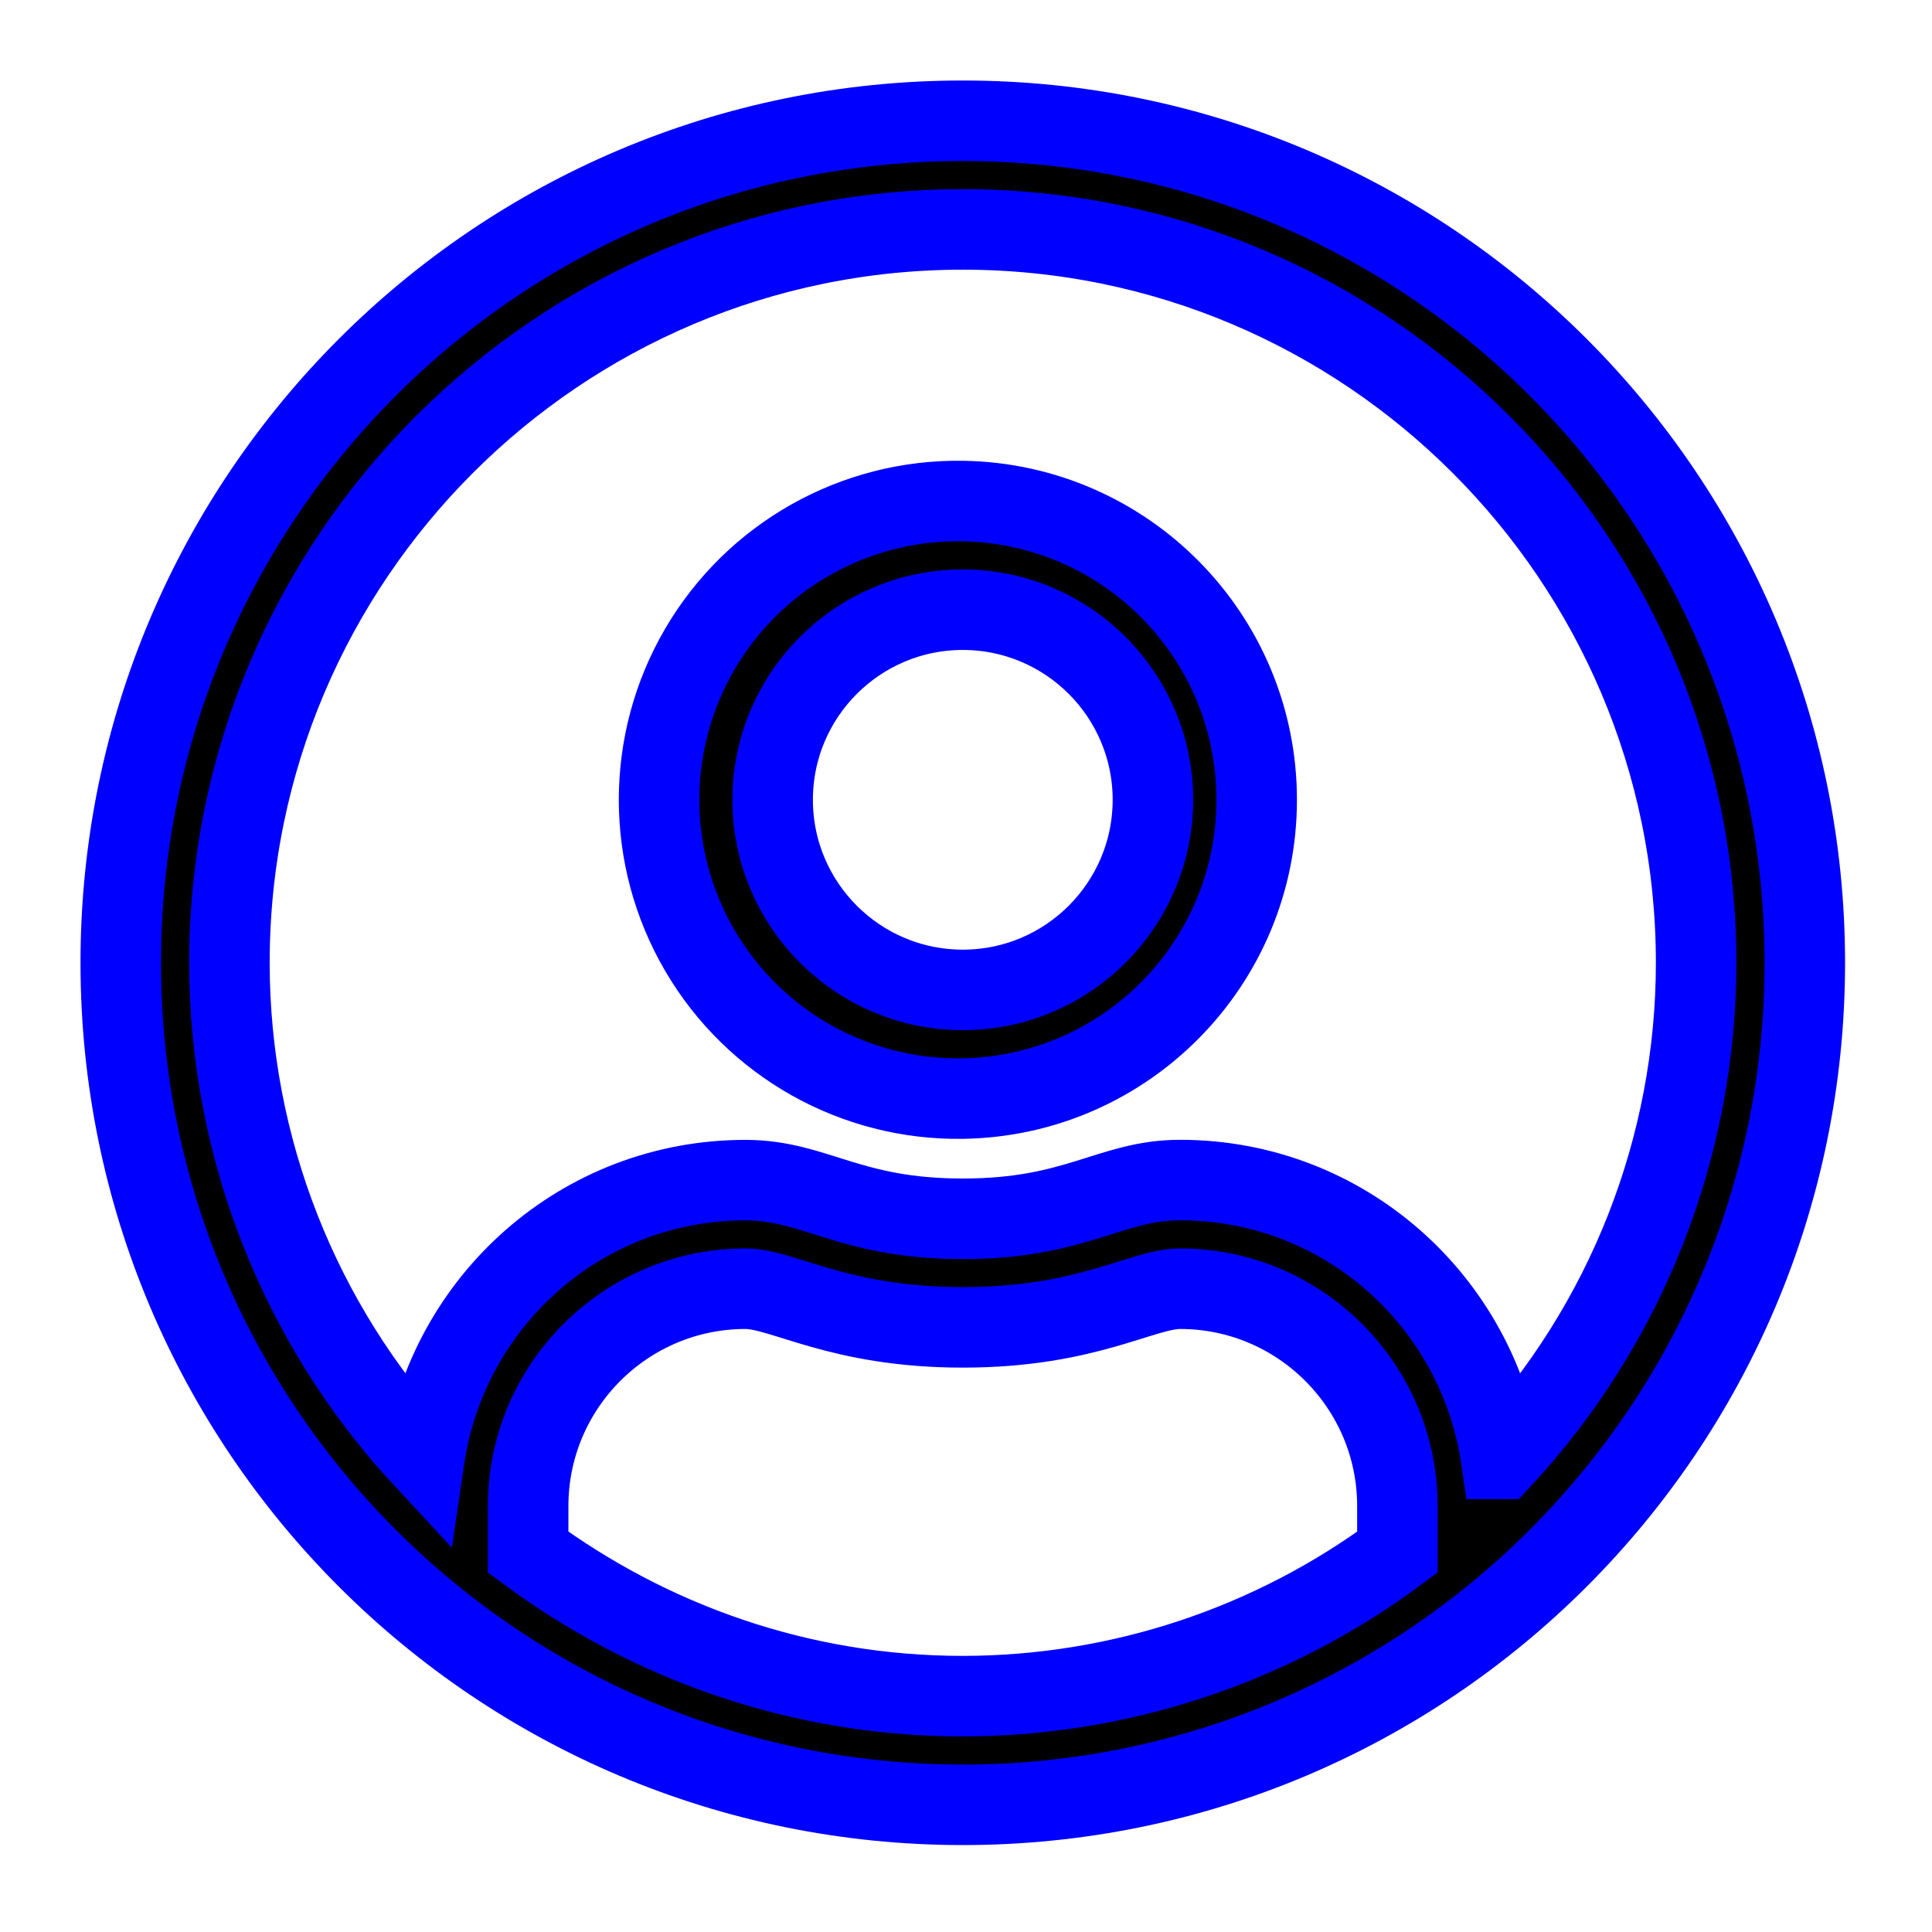
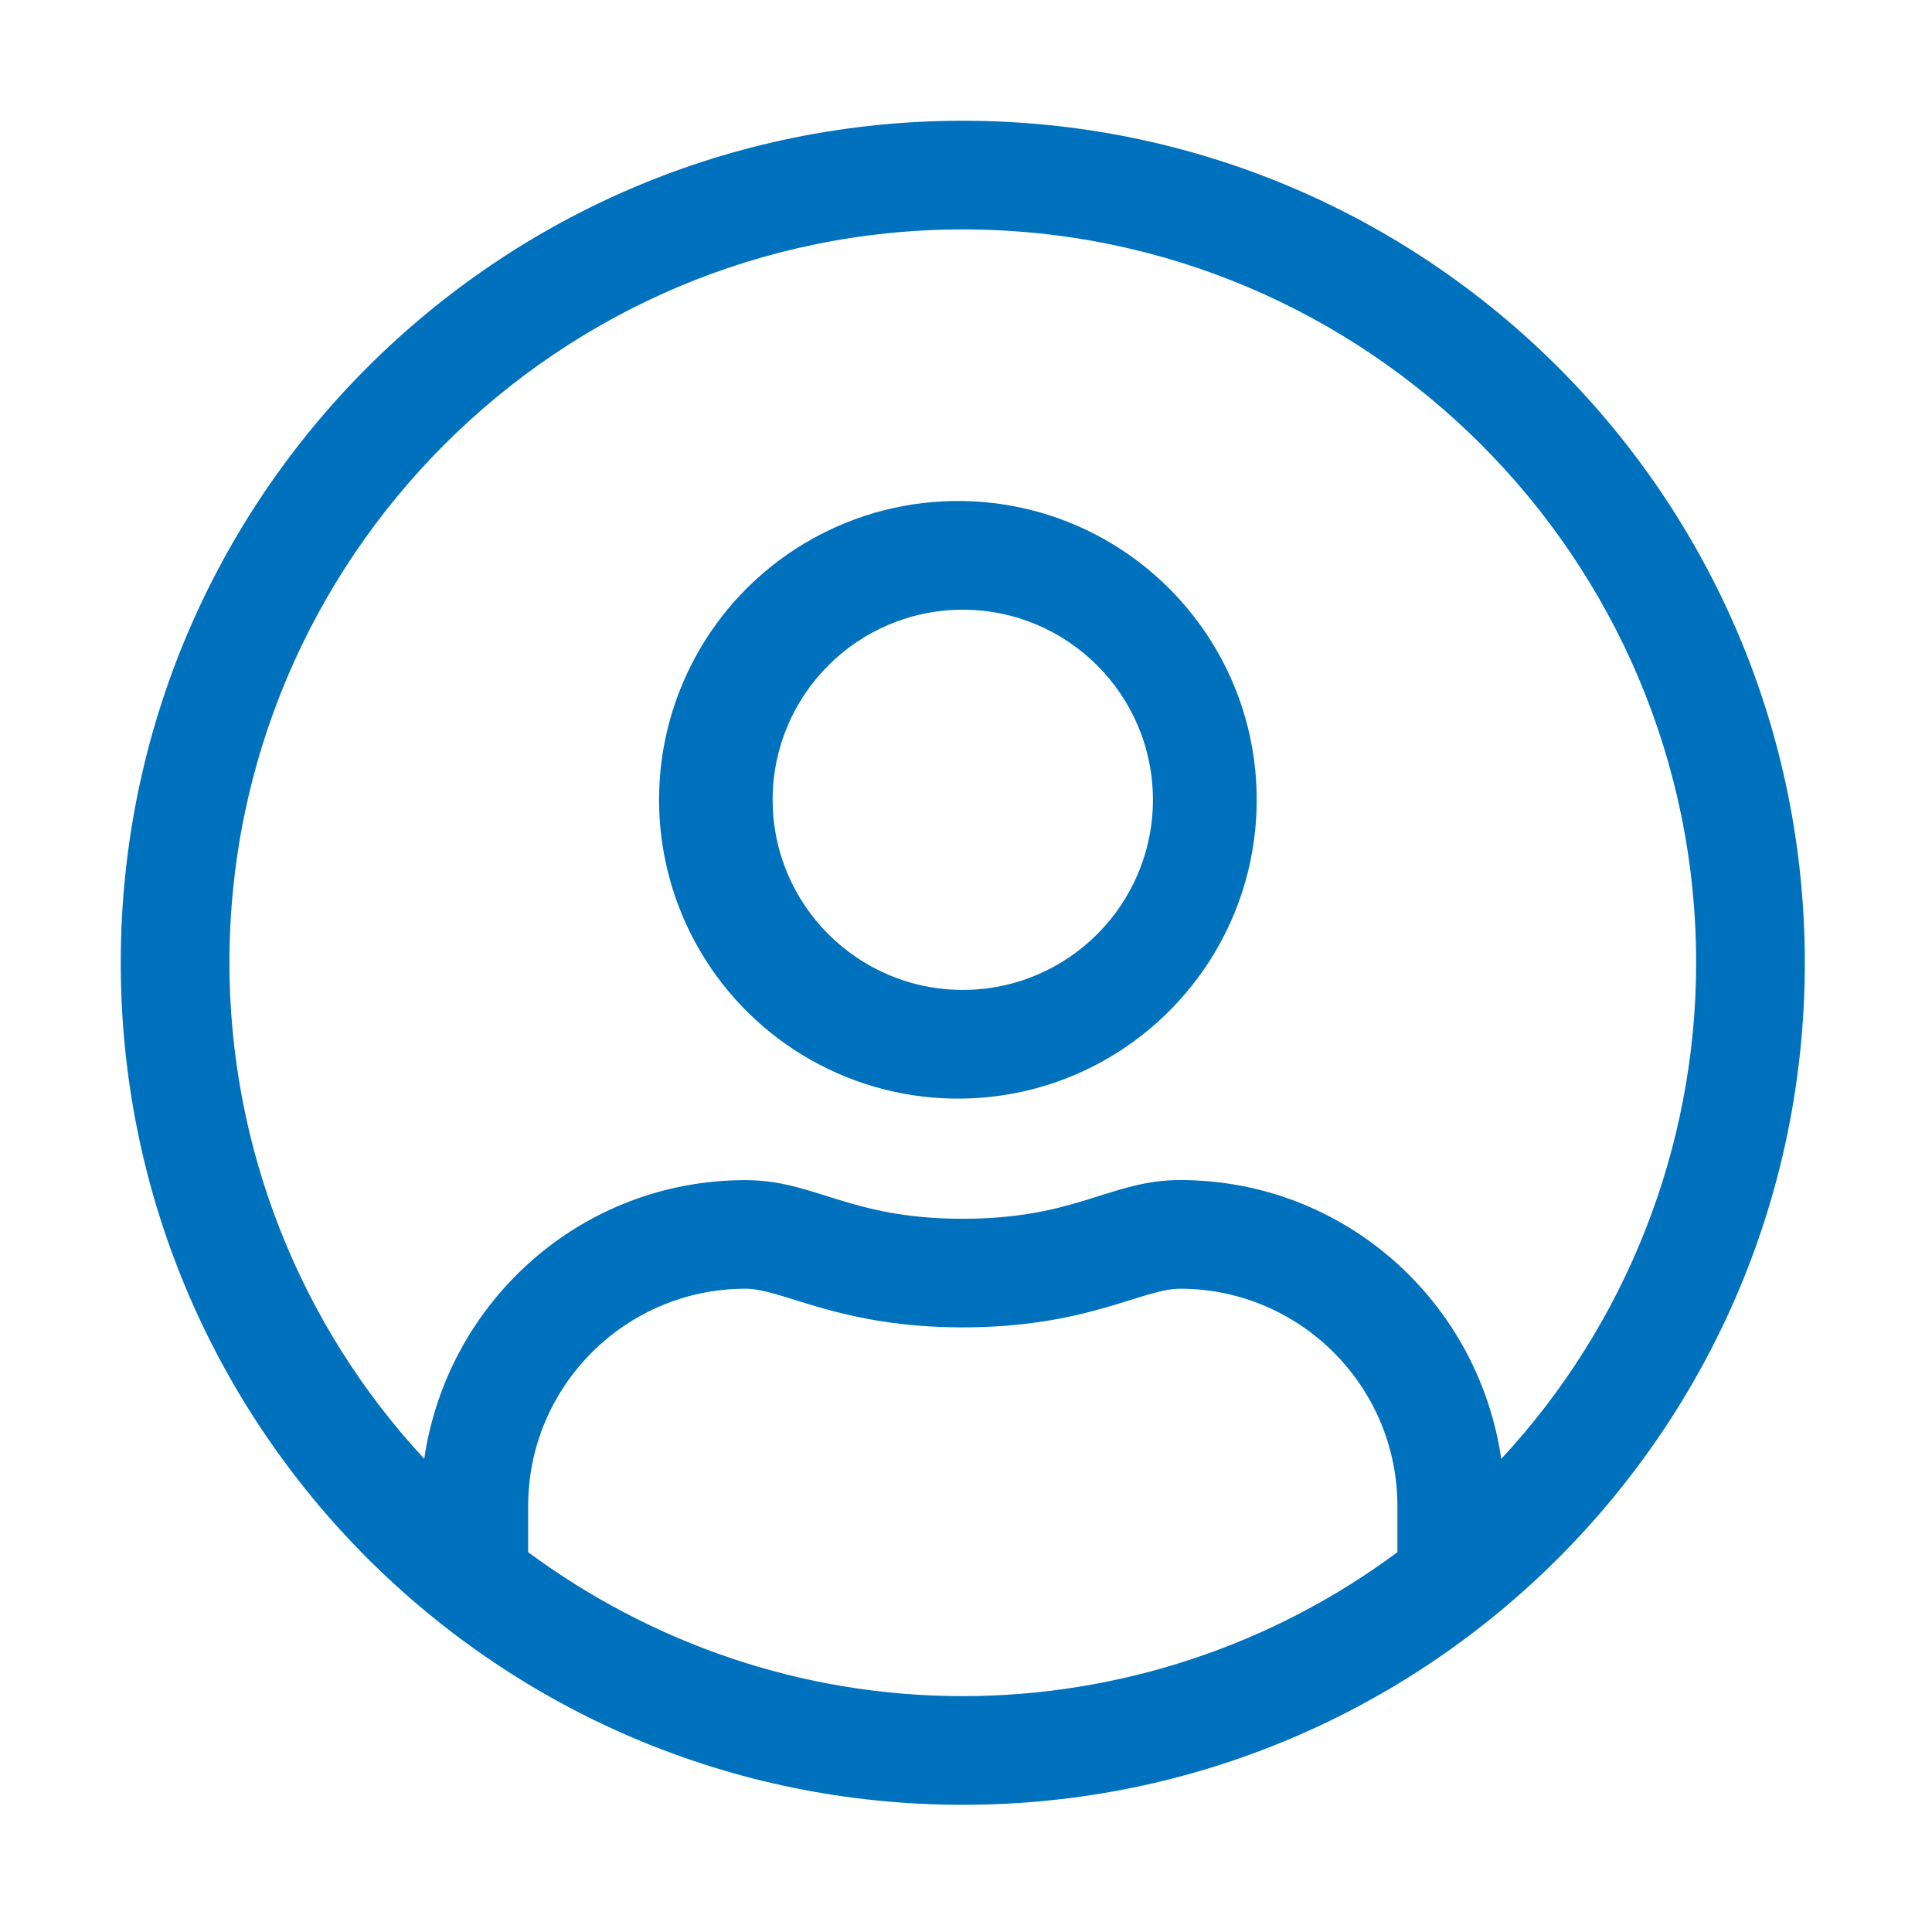
<svg xmlns="http://www.w3.org/2000/svg" width="24px" height="24px" viewBox="0 0 24 24">
-   <path d="M11.96 1.5C6.182 1.5 1.5 6.182 1.5 11.96c0 5.778 4.682 10.46 10.46 10.46 5.778 0 10.46-4.682 10.46-10.46 0-5.778-4.682-10.46-10.46-10.46zm5.399 17.782a9.062 9.062 0 01-5.399 1.788c-2.02 0-3.885-.67-5.399-1.788v-.574c0-1.488 1.21-2.699 2.7-2.699.468 0 1.16.48 2.699.48 1.544 0 2.227-.48 2.7-.48 1.488 0 2.699 1.21 2.699 2.7v.573zm1.29-1.16c-.286-1.957-1.952-3.463-3.99-3.463-.864 0-1.282.481-2.699.481-1.417 0-1.83-.48-2.7-.48-2.037 0-3.703 1.505-3.99 3.462a9.061 9.061 0 01-2.42-6.162c0-5.023 4.087-9.11 9.11-9.11s9.11 4.087 9.11 9.11a9.061 9.061 0 01-2.42 6.162zM11.96 6.224a3.712 3.712 0 100 7.423 3.712 3.712 0 000-7.423zm0 6.073a2.363 2.363 0 01-2.362-2.362 2.363 2.363 0 012.362-2.361 2.363 2.363 0 012.362 2.361 2.363 2.363 0 01-2.362 2.362z" fill="#000" stroke="#00F" fill-rule="nonzero" />
+   <path d="M11.96 1.5C6.182 1.5 1.5 6.182 1.5 11.96c0 5.778 4.682 10.46 10.46 10.46 5.778 0 10.46-4.682 10.46-10.46 0-5.778-4.682-10.46-10.46-10.46zm5.399 17.782a9.062 9.062 0 01-5.399 1.788c-2.02 0-3.885-.67-5.399-1.788v-.574c0-1.488 1.21-2.699 2.7-2.699.468 0 1.16.48 2.699.48 1.544 0 2.227-.48 2.7-.48 1.488 0 2.699 1.21 2.699 2.7v.573zm1.29-1.16c-.286-1.957-1.952-3.463-3.99-3.463-.864 0-1.282.481-2.699.481-1.417 0-1.83-.48-2.7-.48-2.037 0-3.703 1.505-3.99 3.462a9.061 9.061 0 01-2.42-6.162c0-5.023 4.087-9.11 9.11-9.11s9.11 4.087 9.11 9.11a9.061 9.061 0 01-2.42 6.162zM11.96 6.224a3.712 3.712 0 100 7.423 3.712 3.712 0 000-7.423zm0 6.073a2.363 2.363 0 01-2.362-2.362 2.363 2.363 0 012.362-2.361 2.363 2.363 0 012.362 2.361 2.363 2.363 0 01-2.362 2.362z" fill="#0071BC" fill-rule="nonzero" />
</svg>
